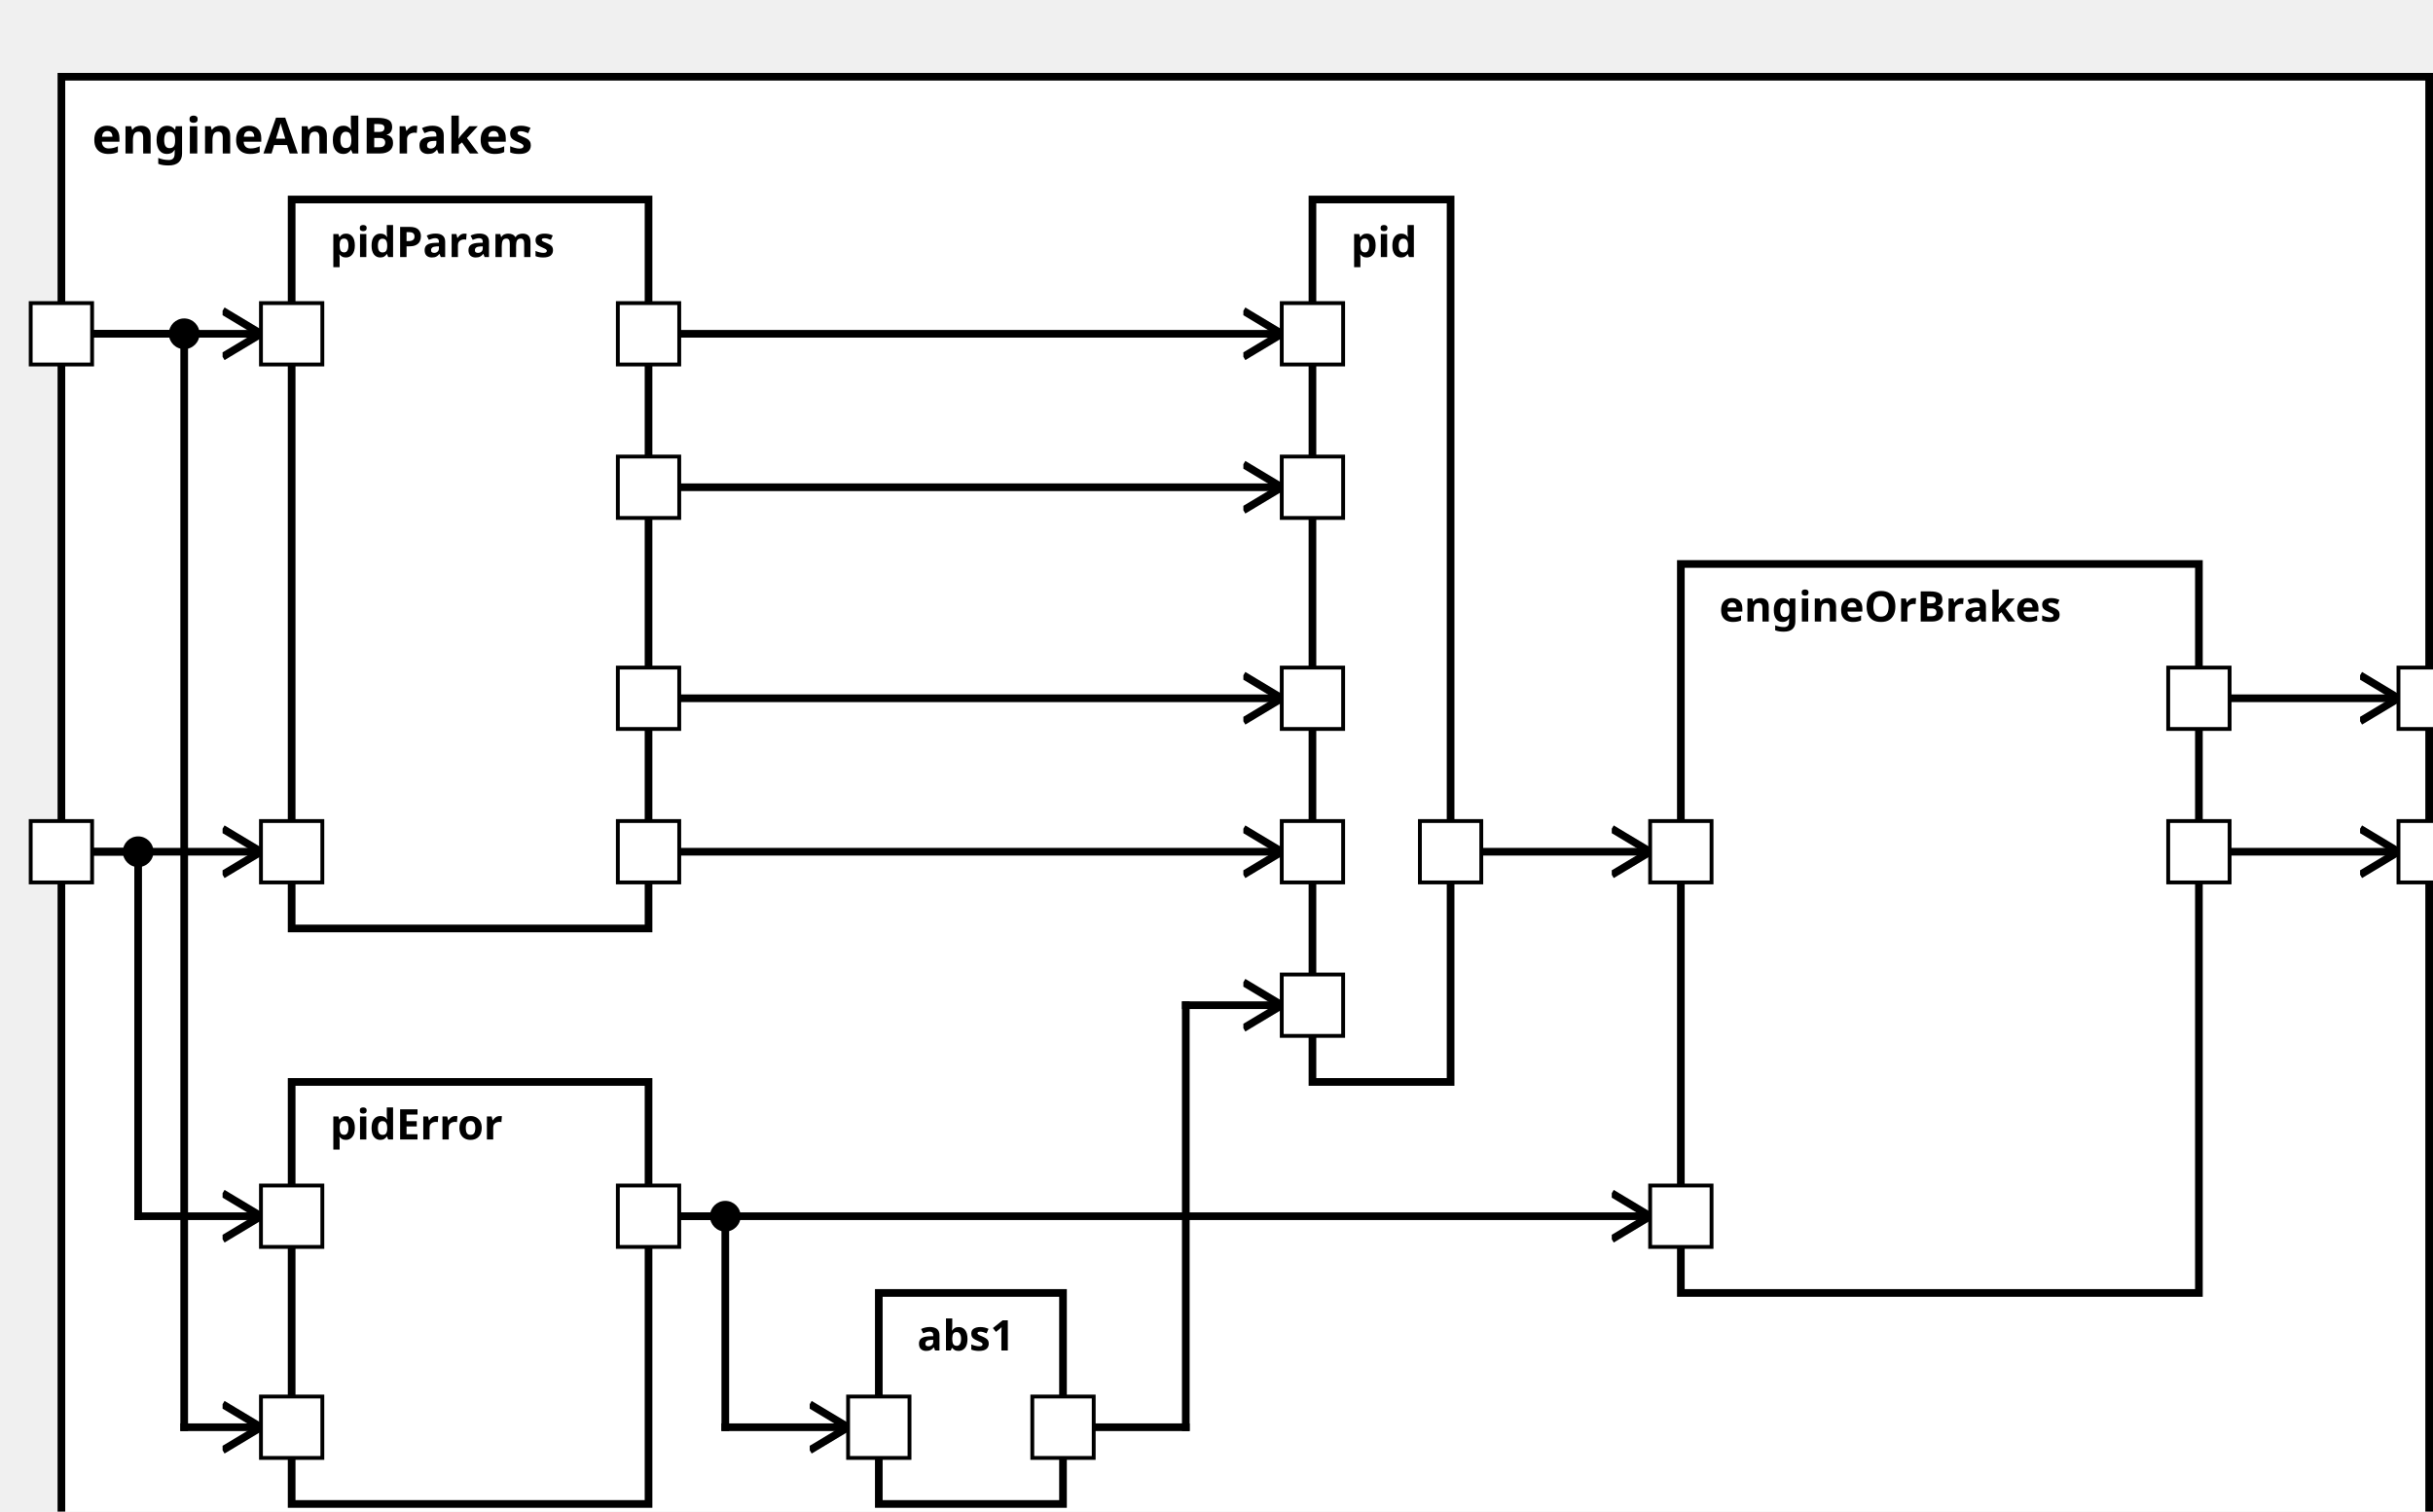
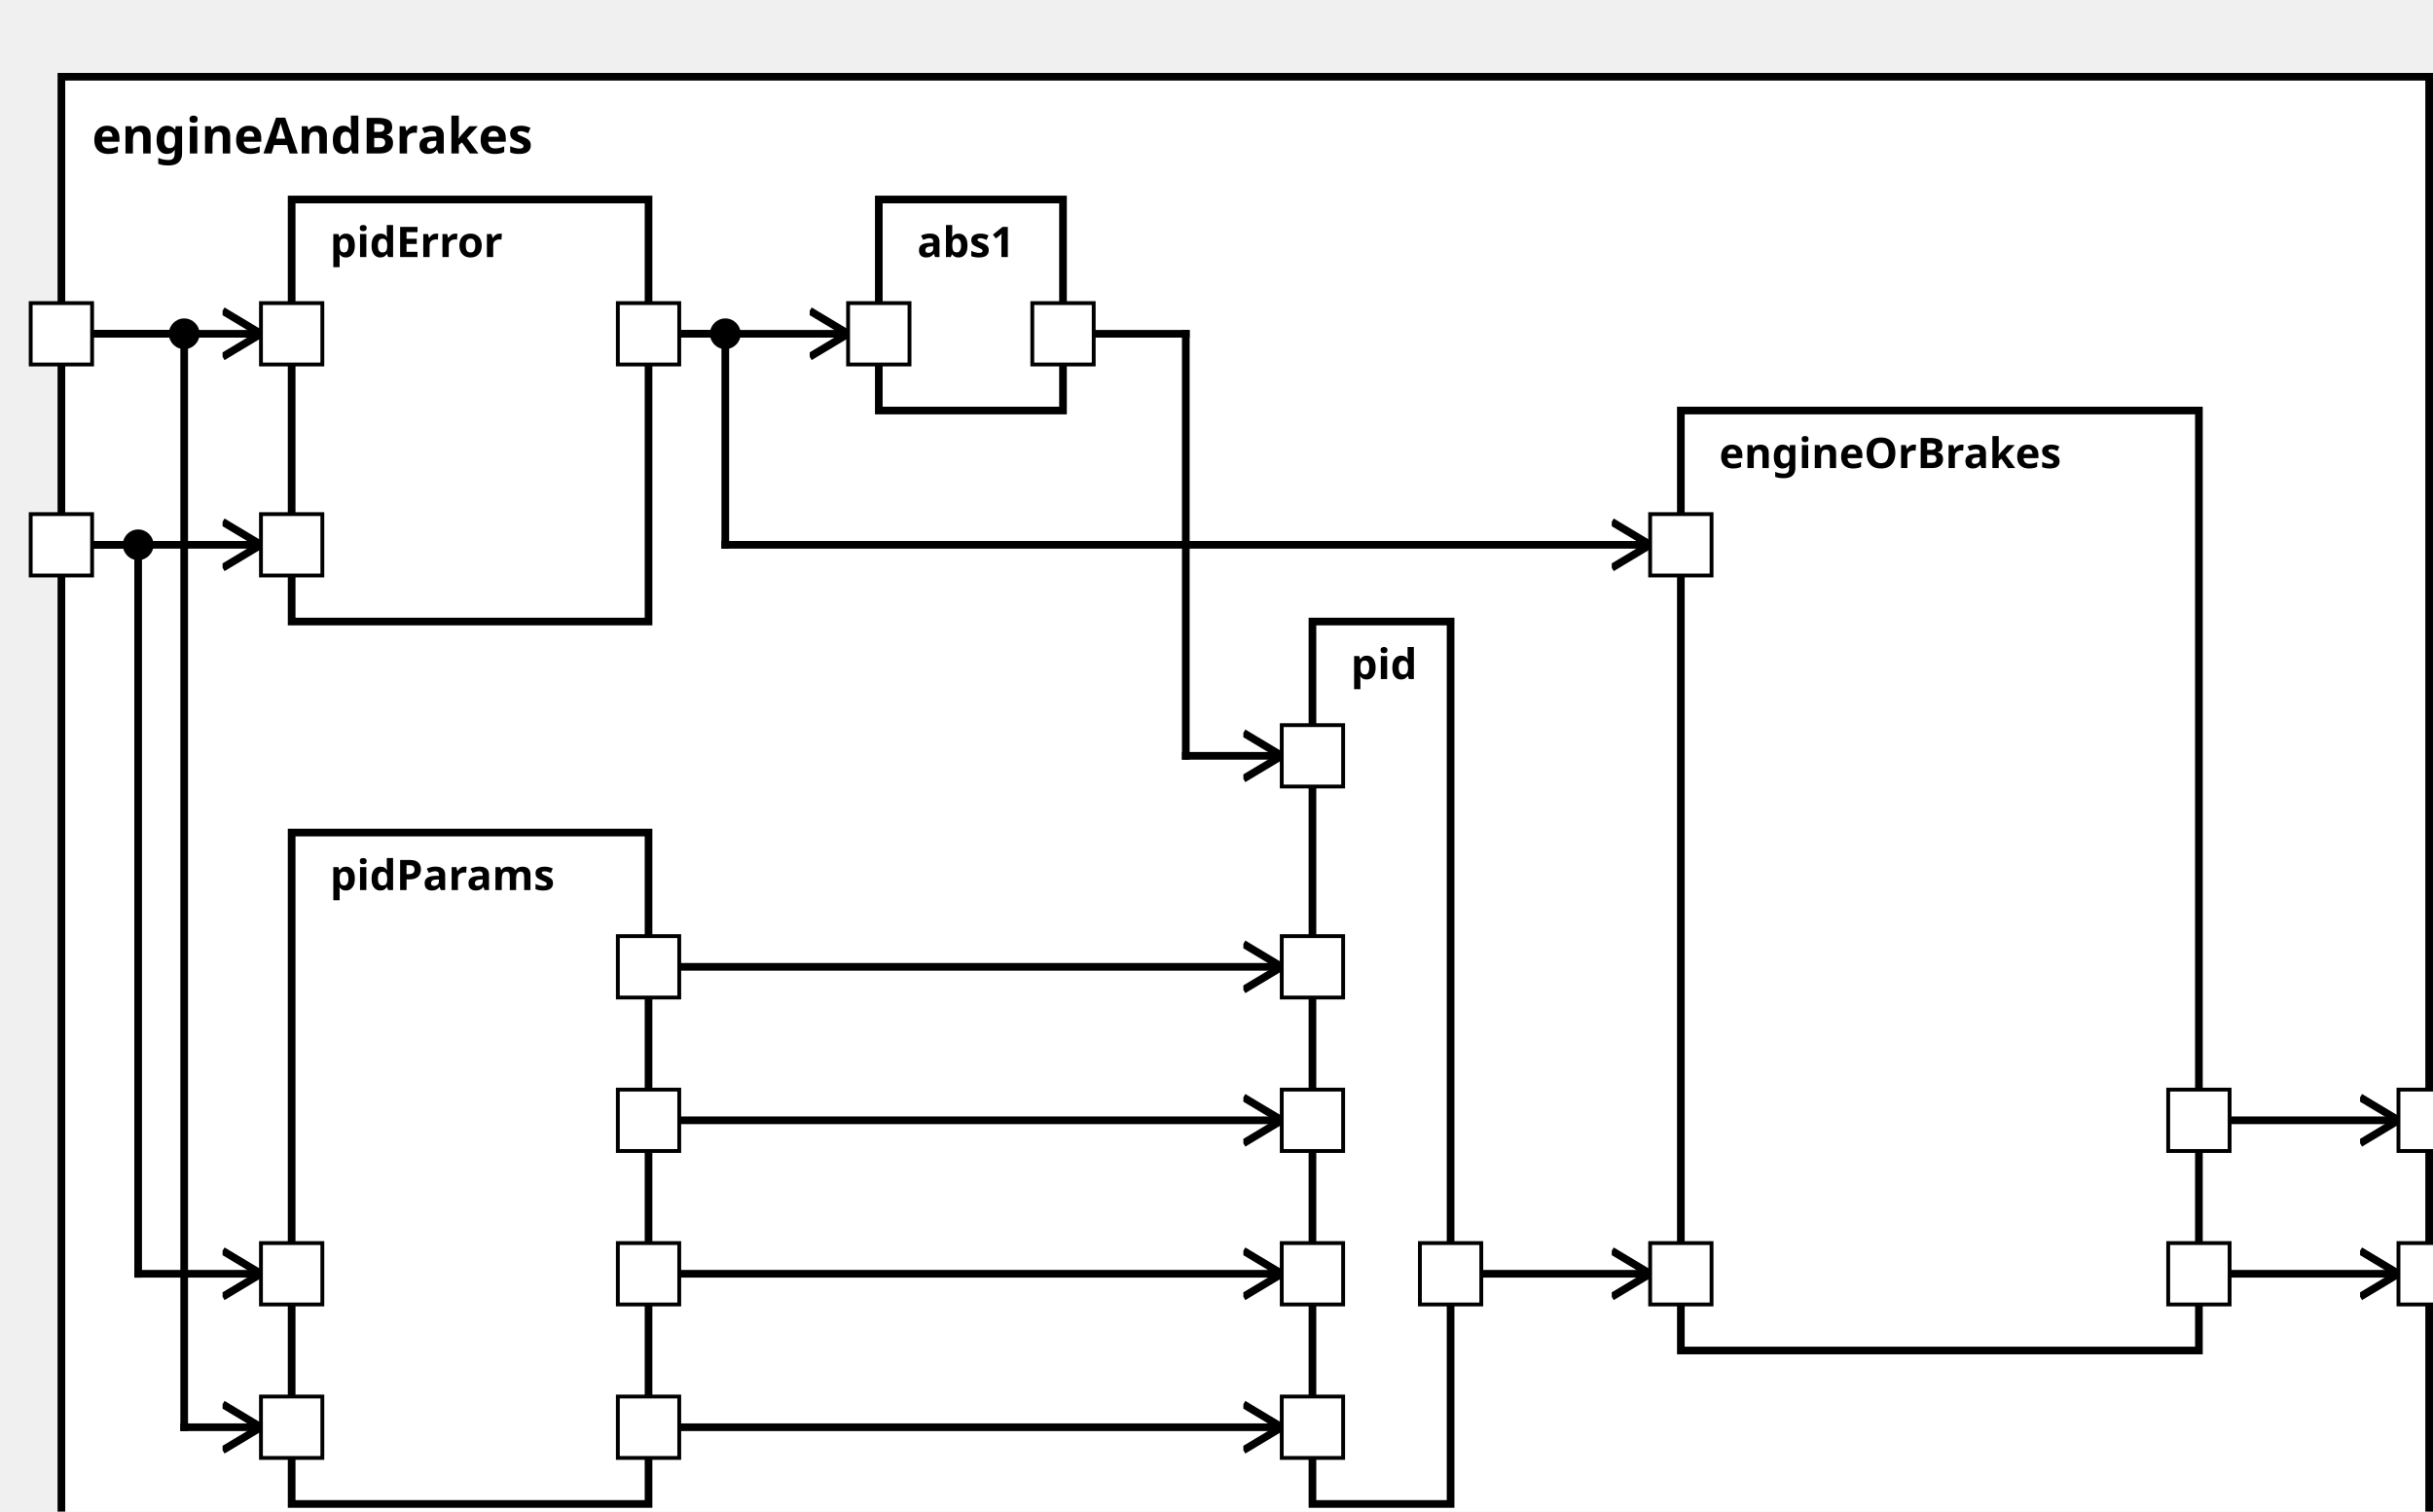
<svg xmlns="http://www.w3.org/2000/svg" xmlns:xlink="http://www.w3.org/1999/xlink" width="100%" height="100%" version="1.1">
  <svg version="1.1">
    <g transform="translate(16 20)">
-       <rect id="586" width="617" height="392" style="fill:white;stroke:black;stroke-width:2;fill-opacity:1.0;stroke-opacity:1.0" />
+       <rect id="592" width="617" height="392" style="fill:white;stroke:black;stroke-width:2;fill-opacity:1.0;stroke-opacity:1.0" />
      <text x="8" y="20" style="font-weight: bold" font-family="Verdana" font-size="13" fill="black">
            engineAndBrakes
    </text>
    </g>
  </svg>
-   <g transform="translate(76 52)">
-     <rect data-name="testing.subpackage10.myComponent10.motionPlanning.engineAndBrakes.pidParams" id="588" width="93" height="190" style="fill:white;stroke:black;stroke-width:2;fill-opacity:1.0;stroke-opacity:1.0" />
+   <g transform="translate(76 217)">
+     <rect data-name="testing.subpackage10.myComponent10.motionPlanning.engineAndBrakes.pidParams" id="595" width="93" height="175" style="fill:white;stroke:black;stroke-width:2;fill-opacity:1.0;stroke-opacity:1.0" />
    <text x="10" y="15" alignment-baseline="middle" style="font-weight: bold" font-family="Verdana" font-size="11" fill="black">
    pidParams
    </text>
  </g>
-   <g transform="translate(76 282)">
-     <rect data-name="testing.subpackage10.myComponent10.motionPlanning.engineAndBrakes.pidError" id="589" width="93" height="110" style="fill:white;stroke:black;stroke-width:2;fill-opacity:1.0;stroke-opacity:1.0" />
+   <g transform="translate(76 52)">
+     <rect data-name="testing.subpackage10.myComponent10.motionPlanning.engineAndBrakes.pidError" id="594" width="93" height="110" style="fill:white;stroke:black;stroke-width:2;fill-opacity:1.0;stroke-opacity:1.0" />
    <text x="10" y="15" alignment-baseline="middle" style="font-weight: bold" font-family="Verdana" font-size="11" fill="black">
    pidError
    </text>
  </g>
-   <g transform="translate(229 337)">
-     <rect data-name="testing.subpackage10.myComponent10.motionPlanning.engineAndBrakes.abs1" id="590" width="48" height="55" style="fill:white;stroke:black;stroke-width:2;fill-opacity:1.0;stroke-opacity:1.0" />
+   <g transform="translate(229 52)">
+     <rect data-name="testing.subpackage10.myComponent10.motionPlanning.engineAndBrakes.abs1" id="596" width="48" height="55" style="fill:white;stroke:black;stroke-width:2;fill-opacity:1.0;stroke-opacity:1.0" />
    <text x="10" y="15" alignment-baseline="middle" style="font-weight: bold" font-family="Verdana" font-size="11" fill="black">
    abs1
    </text>
  </g>
-   <g transform="translate(342 52)">
-     <rect data-name="testing.subpackage10.myComponent10.motionPlanning.engineAndBrakes.pid" id="591" width="36" height="230" style="fill:white;stroke:black;stroke-width:2;fill-opacity:1.0;stroke-opacity:1.0" />
+   <g transform="translate(342 162)">
+     <rect data-name="testing.subpackage10.myComponent10.motionPlanning.engineAndBrakes.pid" id="597" width="36" height="230" style="fill:white;stroke:black;stroke-width:2;fill-opacity:1.0;stroke-opacity:1.0" />
    <text x="10" y="15" alignment-baseline="middle" style="font-weight: bold" font-family="Verdana" font-size="11" fill="black">
    pid
    </text>
  </g>
-   <g transform="translate(438 147)">
-     <rect data-name="testing.subpackage10.myComponent10.motionPlanning.engineAndBrakes.engineOrBrakes" id="592" width="135" height="190" style="fill:white;stroke:black;stroke-width:2;fill-opacity:1.0;stroke-opacity:1.0" />
+   <g transform="translate(438 107)">
+     <rect data-name="testing.subpackage10.myComponent10.motionPlanning.engineAndBrakes.engineOrBrakes" id="598" width="135" height="245" style="fill:white;stroke:black;stroke-width:2;fill-opacity:1.0;stroke-opacity:1.0" />
    <text x="10" y="15" alignment-baseline="middle" style="font-weight: bold" font-family="Verdana" font-size="11" fill="black">
    engineOrBrakes
    </text>
  </g>
  <defs>
    <marker id="0,0,0" markerWidth="13" markerHeight="13" refX="5" refY="5" orient="auto">
      <polyline points="0,2 5,5 0,8" style="fill:none; stroke:rgb(0,0,0);                     stroke-width:1" />
    </marker>
  </defs>
-   <line stroke-linecap="square" x1="581" y1="222" x2="625" y2="222" style="stroke:rgb(0, 0,0);             stroke-width:2;                 marker-end: url(#0,0,0)             " />
-   <line stroke-linecap="square" x1="581" y1="182" x2="625" y2="182" style="stroke:rgb(0, 0,0);             stroke-width:2;                 marker-end: url(#0,0,0)             " />
-   <line stroke-linecap="square" x1="24" y1="222" x2="68" y2="222" style="stroke:rgb(0, 0,0);             stroke-width:2;                 marker-end: url(#0,0,0)             " />
-   <line stroke-linecap="square" x1="24" y1="87" x2="68" y2="87" style="stroke:rgb(0, 0,0);             stroke-width:2;                 marker-end: url(#0,0,0)             " />
-   <line stroke-linecap="square" x1="24" y1="222" x2="36" y2="222" style="stroke:rgb(0, 0,0);             stroke-width:2; " />
-   <line stroke-linecap="square" x1="36" y1="222" x2="36" y2="317" style="stroke:rgb(0, 0,0);             stroke-width:2; " />
-   <circle cx="36" cy="222" r="4" fill="black" />
-   <line stroke-linecap="square" x1="36" y1="317" x2="68" y2="317" style="stroke:rgb(0, 0,0);             stroke-width:2;                 marker-end: url(#0,0,0)             " />
+   <line stroke-linecap="square" x1="581" y1="332" x2="625" y2="332" style="stroke:rgb(0, 0,0);             stroke-width:2;                 marker-end: url(#0,0,0)             " />
+   <line stroke-linecap="square" x1="581" y1="292" x2="625" y2="292" style="stroke:rgb(0, 0,0);             stroke-width:2;                 marker-end: url(#0,0,0)             " />
+   <line stroke-linecap="square" x1="24" y1="142" x2="36" y2="142" style="stroke:rgb(0, 0,0);             stroke-width:2; " />
+   <line stroke-linecap="square" x1="36" y1="142" x2="36" y2="332" style="stroke:rgb(0, 0,0);             stroke-width:2; " />
+   <circle cx="36" cy="142" r="4" fill="black" />
+   <line stroke-linecap="square" x1="36" y1="332" x2="68" y2="332" style="stroke:rgb(0, 0,0);             stroke-width:2;                 marker-end: url(#0,0,0)             " />
  <line stroke-linecap="square" x1="24" y1="87" x2="48" y2="87" style="stroke:rgb(0, 0,0);             stroke-width:2; " />
  <line stroke-linecap="square" x1="48" y1="87" x2="48" y2="372" style="stroke:rgb(0, 0,0);             stroke-width:2; " />
  <circle cx="48" cy="87" r="4" fill="black" />
  <line stroke-linecap="square" x1="48" y1="372" x2="68" y2="372" style="stroke:rgb(0, 0,0);             stroke-width:2;                 marker-end: url(#0,0,0)             " />
-   <line stroke-linecap="square" x1="177" y1="222" x2="334" y2="222" style="stroke:rgb(0, 0,0);             stroke-width:2;                 marker-end: url(#0,0,0)             " />
-   <line stroke-linecap="square" x1="177" y1="87" x2="334" y2="87" style="stroke:rgb(0, 0,0);             stroke-width:2;                 marker-end: url(#0,0,0)             " />
-   <line stroke-linecap="square" x1="177" y1="127" x2="334" y2="127" style="stroke:rgb(0, 0,0);             stroke-width:2;                 marker-end: url(#0,0,0)             " />
-   <line stroke-linecap="square" x1="177" y1="182" x2="334" y2="182" style="stroke:rgb(0, 0,0);             stroke-width:2;                 marker-end: url(#0,0,0)             " />
-   <line stroke-linecap="square" x1="177" y1="317" x2="189" y2="317" style="stroke:rgb(0, 0,0);             stroke-width:2; " />
-   <line stroke-linecap="square" x1="189" y1="317" x2="189" y2="372" style="stroke:rgb(0, 0,0);             stroke-width:2; " />
-   <circle cx="189" cy="317" r="4" fill="black" />
-   <line stroke-linecap="square" x1="189" y1="372" x2="221" y2="372" style="stroke:rgb(0, 0,0);             stroke-width:2;                 marker-end: url(#0,0,0)             " />
-   <line stroke-linecap="square" x1="285" y1="372" x2="309" y2="372" style="stroke:rgb(0, 0,0);             stroke-width:2; " />
-   <line stroke-linecap="square" x1="309" y1="372" x2="309" y2="262" style="stroke:rgb(0, 0,0);             stroke-width:2; " />
-   <line stroke-linecap="square" x1="309" y1="262" x2="334" y2="262" style="stroke:rgb(0, 0,0);             stroke-width:2;                 marker-end: url(#0,0,0)             " />
-   <line stroke-linecap="square" x1="177" y1="317" x2="430" y2="317" style="stroke:rgb(0, 0,0);             stroke-width:2;                 marker-end: url(#0,0,0)             " />
-   <line stroke-linecap="square" x1="386" y1="222" x2="430" y2="222" style="stroke:rgb(0, 0,0);             stroke-width:2;                 marker-end: url(#0,0,0)             " />
+   <line stroke-linecap="square" x1="24" y1="142" x2="68" y2="142" style="stroke:rgb(0, 0,0);             stroke-width:2;                 marker-end: url(#0,0,0)             " />
+   <line stroke-linecap="square" x1="24" y1="87" x2="68" y2="87" style="stroke:rgb(0, 0,0);             stroke-width:2;                 marker-end: url(#0,0,0)             " />
+   <line stroke-linecap="square" x1="177" y1="332" x2="334" y2="332" style="stroke:rgb(0, 0,0);             stroke-width:2;                 marker-end: url(#0,0,0)             " />
+   <line stroke-linecap="square" x1="177" y1="372" x2="334" y2="372" style="stroke:rgb(0, 0,0);             stroke-width:2;                 marker-end: url(#0,0,0)             " />
+   <line stroke-linecap="square" x1="177" y1="252" x2="334" y2="252" style="stroke:rgb(0, 0,0);             stroke-width:2;                 marker-end: url(#0,0,0)             " />
+   <line stroke-linecap="square" x1="177" y1="292" x2="334" y2="292" style="stroke:rgb(0, 0,0);             stroke-width:2;                 marker-end: url(#0,0,0)             " />
+   <line stroke-linecap="square" x1="177" y1="87" x2="221" y2="87" style="stroke:rgb(0, 0,0);             stroke-width:2;                 marker-end: url(#0,0,0)             " />
+   <line stroke-linecap="square" x1="285" y1="87" x2="309" y2="87" style="stroke:rgb(0, 0,0);             stroke-width:2; " />
+   <line stroke-linecap="square" x1="309" y1="87" x2="309" y2="197" style="stroke:rgb(0, 0,0);             stroke-width:2; " />
+   <line stroke-linecap="square" x1="309" y1="197" x2="334" y2="197" style="stroke:rgb(0, 0,0);             stroke-width:2;                 marker-end: url(#0,0,0)             " />
+   <line stroke-linecap="square" x1="177" y1="87" x2="189" y2="87" style="stroke:rgb(0, 0,0);             stroke-width:2; " />
+   <line stroke-linecap="square" x1="189" y1="87" x2="189" y2="142" style="stroke:rgb(0, 0,0);             stroke-width:2; " />
+   <circle cx="189" cy="87" r="4" fill="black" />
+   <line stroke-linecap="square" x1="189" y1="142" x2="430" y2="142" style="stroke:rgb(0, 0,0);             stroke-width:2;                 marker-end: url(#0,0,0)             " />
+   <line stroke-linecap="square" x1="386" y1="332" x2="430" y2="332" style="stroke:rgb(0, 0,0);             stroke-width:2;                 marker-end: url(#0,0,0)             " />
  <defs>
    <rect id="port" x="0" y="0" width="16" height="16" style="fill:white;stroke:rgb(0,0,0);stroke-width:1;fill-opacity:1.0;stroke-opacity:1.0" />
  </defs>
-   <use x="8" y="214" xlink:href="#port" />
-   <text text-anchor="end" alignment-baseline="middle" x="4" y="224" transform="rotate(0,4,224)" style="font-weight: regular" font-family="Verdana" font-size="9" fill="black">
+   <use x="8" y="134" xlink:href="#port" />
+   <text text-anchor="end" alignment-baseline="middle" x="4" y="144" transform="rotate(0,4,144)" style="font-weight: regular" font-family="Verdana" font-size="9" fill="black">

</text>
  <use x="8" y="79" xlink:href="#port" />
  <text text-anchor="end" alignment-baseline="middle" x="4" y="89" transform="rotate(0,4,89)" style="font-weight: regular" font-family="Verdana" font-size="9" fill="black">

</text>
-   <use x="625" y="214" xlink:href="#port" />
-   <text text-anchor="start" alignment-baseline="middle" x="645" y="224" transform="rotate(0,645,224)" style="font-weight: regular" font-family="Verdana" font-size="9" fill="black">
+   <use x="625" y="324" xlink:href="#port" />
+   <text text-anchor="start" alignment-baseline="middle" x="645" y="334" transform="rotate(0,645,334)" style="font-weight: regular" font-family="Verdana" font-size="9" fill="black">

</text>
-   <use x="625" y="174" xlink:href="#port" />
-   <text text-anchor="start" alignment-baseline="middle" x="645" y="184" transform="rotate(0,645,184)" style="font-weight: regular" font-family="Verdana" font-size="9" fill="black">
+   <use x="625" y="284" xlink:href="#port" />
+   <text text-anchor="start" alignment-baseline="middle" x="645" y="294" transform="rotate(0,645,294)" style="font-weight: regular" font-family="Verdana" font-size="9" fill="black">

</text>
-   <use x="68" y="214" xlink:href="#port" />
-   <text text-anchor="start" alignment-baseline="middle" x="87" y="224" transform="rotate(0,87,224)" style="font-weight: regular" font-family="Verdana" font-size="9" fill="black">
+   <use x="68" y="324" xlink:href="#port" />
+   <text text-anchor="start" alignment-baseline="middle" x="87" y="334" transform="rotate(0,87,334)" style="font-weight: regular" font-family="Verdana" font-size="9" fill="black">
+ 
+ </text>
+   <use x="68" y="364" xlink:href="#port" />
+   <text text-anchor="start" alignment-baseline="middle" x="87" y="374" transform="rotate(0,87,374)" style="font-weight: regular" font-family="Verdana" font-size="9" fill="black">
+ 
+ </text>
+   <use x="161" y="324" xlink:href="#port" />
+   <text text-anchor="end" alignment-baseline="middle" x="158" y="334" transform="rotate(0,158,334)" style="font-weight: regular" font-family="Verdana" font-size="9" fill="black">
+ 
+ </text>
+   <use x="161" y="364" xlink:href="#port" />
+   <text text-anchor="end" alignment-baseline="middle" x="158" y="374" transform="rotate(0,158,374)" style="font-weight: regular" font-family="Verdana" font-size="9" fill="black">
+ 
+ </text>
+   <use x="161" y="244" xlink:href="#port" />
+   <text text-anchor="end" alignment-baseline="middle" x="158" y="254" transform="rotate(0,158,254)" style="font-weight: regular" font-family="Verdana" font-size="9" fill="black">
+ 
+ </text>
+   <use x="161" y="284" xlink:href="#port" />
+   <text text-anchor="end" alignment-baseline="middle" x="158" y="294" transform="rotate(0,158,294)" style="font-weight: regular" font-family="Verdana" font-size="9" fill="black">
+ 
+ </text>
+   <use x="68" y="134" xlink:href="#port" />
+   <text text-anchor="start" alignment-baseline="middle" x="87" y="144" transform="rotate(0,87,144)" style="font-weight: regular" font-family="Verdana" font-size="9" fill="black">

</text>
  <use x="68" y="79" xlink:href="#port" />
  <text text-anchor="start" alignment-baseline="middle" x="87" y="89" transform="rotate(0,87,89)" style="font-weight: regular" font-family="Verdana" font-size="9" fill="black">

</text>
-   <use x="161" y="214" xlink:href="#port" />
-   <text text-anchor="end" alignment-baseline="middle" x="158" y="224" transform="rotate(0,158,224)" style="font-weight: regular" font-family="Verdana" font-size="9" fill="black">
- 
- </text>
  <use x="161" y="79" xlink:href="#port" />
  <text text-anchor="end" alignment-baseline="middle" x="158" y="89" transform="rotate(0,158,89)" style="font-weight: regular" font-family="Verdana" font-size="9" fill="black">

</text>
-   <use x="161" y="119" xlink:href="#port" />
-   <text text-anchor="end" alignment-baseline="middle" x="158" y="129" transform="rotate(0,158,129)" style="font-weight: regular" font-family="Verdana" font-size="9" fill="black">
+   <use x="221" y="79" xlink:href="#port" />
+   <text text-anchor="start" alignment-baseline="middle" x="240" y="89" transform="rotate(0,240,89)" style="font-weight: regular" font-family="Verdana" font-size="9" fill="black">

</text>
-   <use x="161" y="174" xlink:href="#port" />
-   <text text-anchor="end" alignment-baseline="middle" x="158" y="184" transform="rotate(0,158,184)" style="font-weight: regular" font-family="Verdana" font-size="9" fill="black">
+   <use x="269" y="79" xlink:href="#port" />
+   <text text-anchor="end" alignment-baseline="middle" x="266" y="89" transform="rotate(0,266,89)" style="font-weight: regular" font-family="Verdana" font-size="9" fill="black">

</text>
-   <use x="68" y="309" xlink:href="#port" />
-   <text text-anchor="start" alignment-baseline="middle" x="87" y="319" transform="rotate(0,87,319)" style="font-weight: regular" font-family="Verdana" font-size="9" fill="black">
+   <use x="334" y="324" xlink:href="#port" />
+   <text text-anchor="start" alignment-baseline="middle" x="353" y="334" transform="rotate(0,353,334)" style="font-weight: regular" font-family="Verdana" font-size="9" fill="black">

</text>
-   <use x="68" y="364" xlink:href="#port" />
-   <text text-anchor="start" alignment-baseline="middle" x="87" y="374" transform="rotate(0,87,374)" style="font-weight: regular" font-family="Verdana" font-size="9" fill="black">
+   <use x="334" y="364" xlink:href="#port" />
+   <text text-anchor="start" alignment-baseline="middle" x="353" y="374" transform="rotate(0,353,374)" style="font-weight: regular" font-family="Verdana" font-size="9" fill="black">

</text>
-   <use x="161" y="309" xlink:href="#port" />
-   <text text-anchor="end" alignment-baseline="middle" x="158" y="319" transform="rotate(0,158,319)" style="font-weight: regular" font-family="Verdana" font-size="9" fill="black">
+   <use x="334" y="244" xlink:href="#port" />
+   <text text-anchor="start" alignment-baseline="middle" x="353" y="254" transform="rotate(0,353,254)" style="font-weight: regular" font-family="Verdana" font-size="9" fill="black">

</text>
-   <use x="221" y="364" xlink:href="#port" />
-   <text text-anchor="start" alignment-baseline="middle" x="240" y="374" transform="rotate(0,240,374)" style="font-weight: regular" font-family="Verdana" font-size="9" fill="black">
+   <use x="334" y="284" xlink:href="#port" />
+   <text text-anchor="start" alignment-baseline="middle" x="353" y="294" transform="rotate(0,353,294)" style="font-weight: regular" font-family="Verdana" font-size="9" fill="black">

</text>
-   <use x="269" y="364" xlink:href="#port" />
-   <text text-anchor="end" alignment-baseline="middle" x="266" y="374" transform="rotate(0,266,374)" style="font-weight: regular" font-family="Verdana" font-size="9" fill="black">
+   <use x="334" y="189" xlink:href="#port" />
+   <text text-anchor="start" alignment-baseline="middle" x="353" y="199" transform="rotate(0,353,199)" style="font-weight: regular" font-family="Verdana" font-size="9" fill="black">

</text>
-   <use x="334" y="214" xlink:href="#port" />
-   <text text-anchor="start" alignment-baseline="middle" x="353" y="224" transform="rotate(0,353,224)" style="font-weight: regular" font-family="Verdana" font-size="9" fill="black">
+   <use x="370" y="324" xlink:href="#port" />
+   <text text-anchor="end" alignment-baseline="middle" x="367" y="334" transform="rotate(0,367,334)" style="font-weight: regular" font-family="Verdana" font-size="9" fill="black">

</text>
-   <use x="334" y="79" xlink:href="#port" />
-   <text text-anchor="start" alignment-baseline="middle" x="353" y="89" transform="rotate(0,353,89)" style="font-weight: regular" font-family="Verdana" font-size="9" fill="black">
+   <use x="430" y="134" xlink:href="#port" />
+   <text text-anchor="start" alignment-baseline="middle" x="449" y="144" transform="rotate(0,449,144)" style="font-weight: regular" font-family="Verdana" font-size="9" fill="black">

</text>
-   <use x="334" y="119" xlink:href="#port" />
-   <text text-anchor="start" alignment-baseline="middle" x="353" y="129" transform="rotate(0,353,129)" style="font-weight: regular" font-family="Verdana" font-size="9" fill="black">
+   <use x="430" y="324" xlink:href="#port" />
+   <text text-anchor="start" alignment-baseline="middle" x="449" y="334" transform="rotate(0,449,334)" style="font-weight: regular" font-family="Verdana" font-size="9" fill="black">

</text>
-   <use x="334" y="174" xlink:href="#port" />
-   <text text-anchor="start" alignment-baseline="middle" x="353" y="184" transform="rotate(0,353,184)" style="font-weight: regular" font-family="Verdana" font-size="9" fill="black">
+   <use x="565" y="324" xlink:href="#port" />
+   <text text-anchor="end" alignment-baseline="middle" x="562" y="334" transform="rotate(0,562,334)" style="font-weight: regular" font-family="Verdana" font-size="9" fill="black">

</text>
-   <use x="334" y="254" xlink:href="#port" />
-   <text text-anchor="start" alignment-baseline="middle" x="353" y="264" transform="rotate(0,353,264)" style="font-weight: regular" font-family="Verdana" font-size="9" fill="black">
- 
- </text>
-   <use x="370" y="214" xlink:href="#port" />
-   <text text-anchor="end" alignment-baseline="middle" x="367" y="224" transform="rotate(0,367,224)" style="font-weight: regular" font-family="Verdana" font-size="9" fill="black">
- 
- </text>
-   <use x="430" y="309" xlink:href="#port" />
-   <text text-anchor="start" alignment-baseline="middle" x="449" y="319" transform="rotate(0,449,319)" style="font-weight: regular" font-family="Verdana" font-size="9" fill="black">
- 
- </text>
-   <use x="430" y="214" xlink:href="#port" />
-   <text text-anchor="start" alignment-baseline="middle" x="449" y="224" transform="rotate(0,449,224)" style="font-weight: regular" font-family="Verdana" font-size="9" fill="black">
- 
- </text>
-   <use x="565" y="214" xlink:href="#port" />
-   <text text-anchor="end" alignment-baseline="middle" x="562" y="224" transform="rotate(0,562,224)" style="font-weight: regular" font-family="Verdana" font-size="9" fill="black">
- 
- </text>
-   <use x="565" y="174" xlink:href="#port" />
-   <text text-anchor="end" alignment-baseline="middle" x="562" y="184" transform="rotate(0,562,184)" style="font-weight: regular" font-family="Verdana" font-size="9" fill="black">
+   <use x="565" y="284" xlink:href="#port" />
+   <text text-anchor="end" alignment-baseline="middle" x="562" y="294" transform="rotate(0,562,294)" style="font-weight: regular" font-family="Verdana" font-size="9" fill="black">

</text>
</svg>
